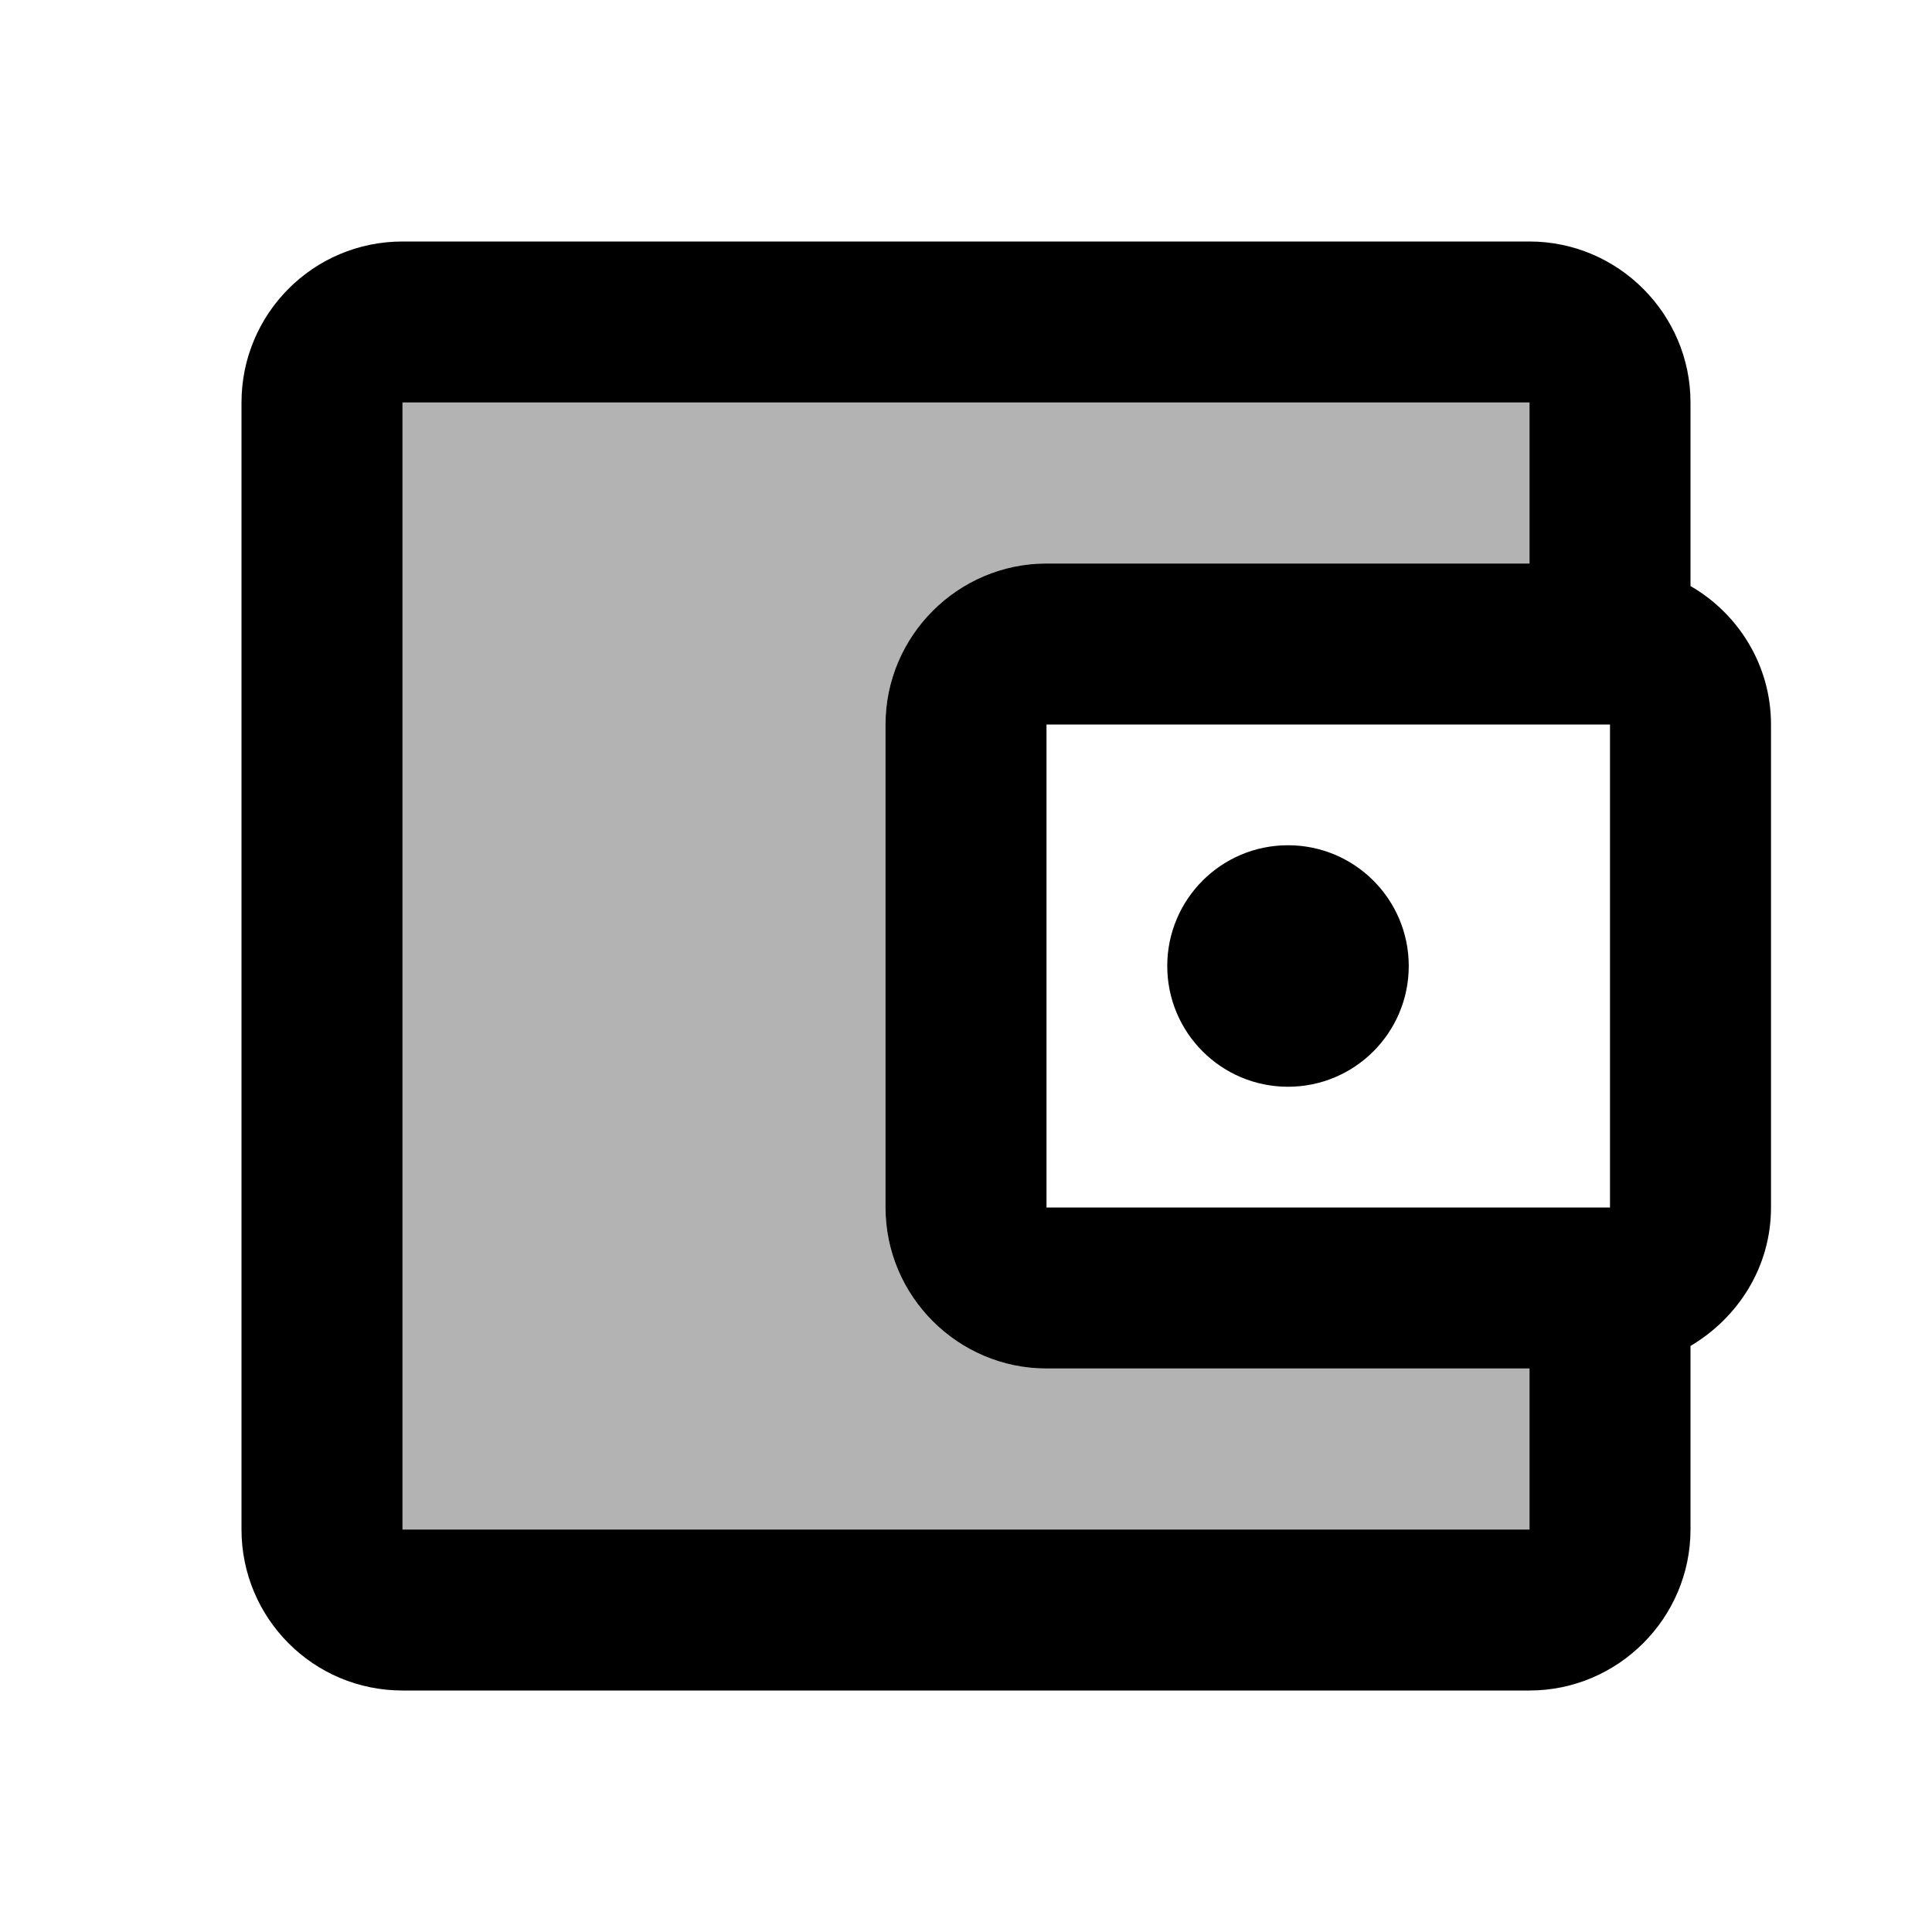
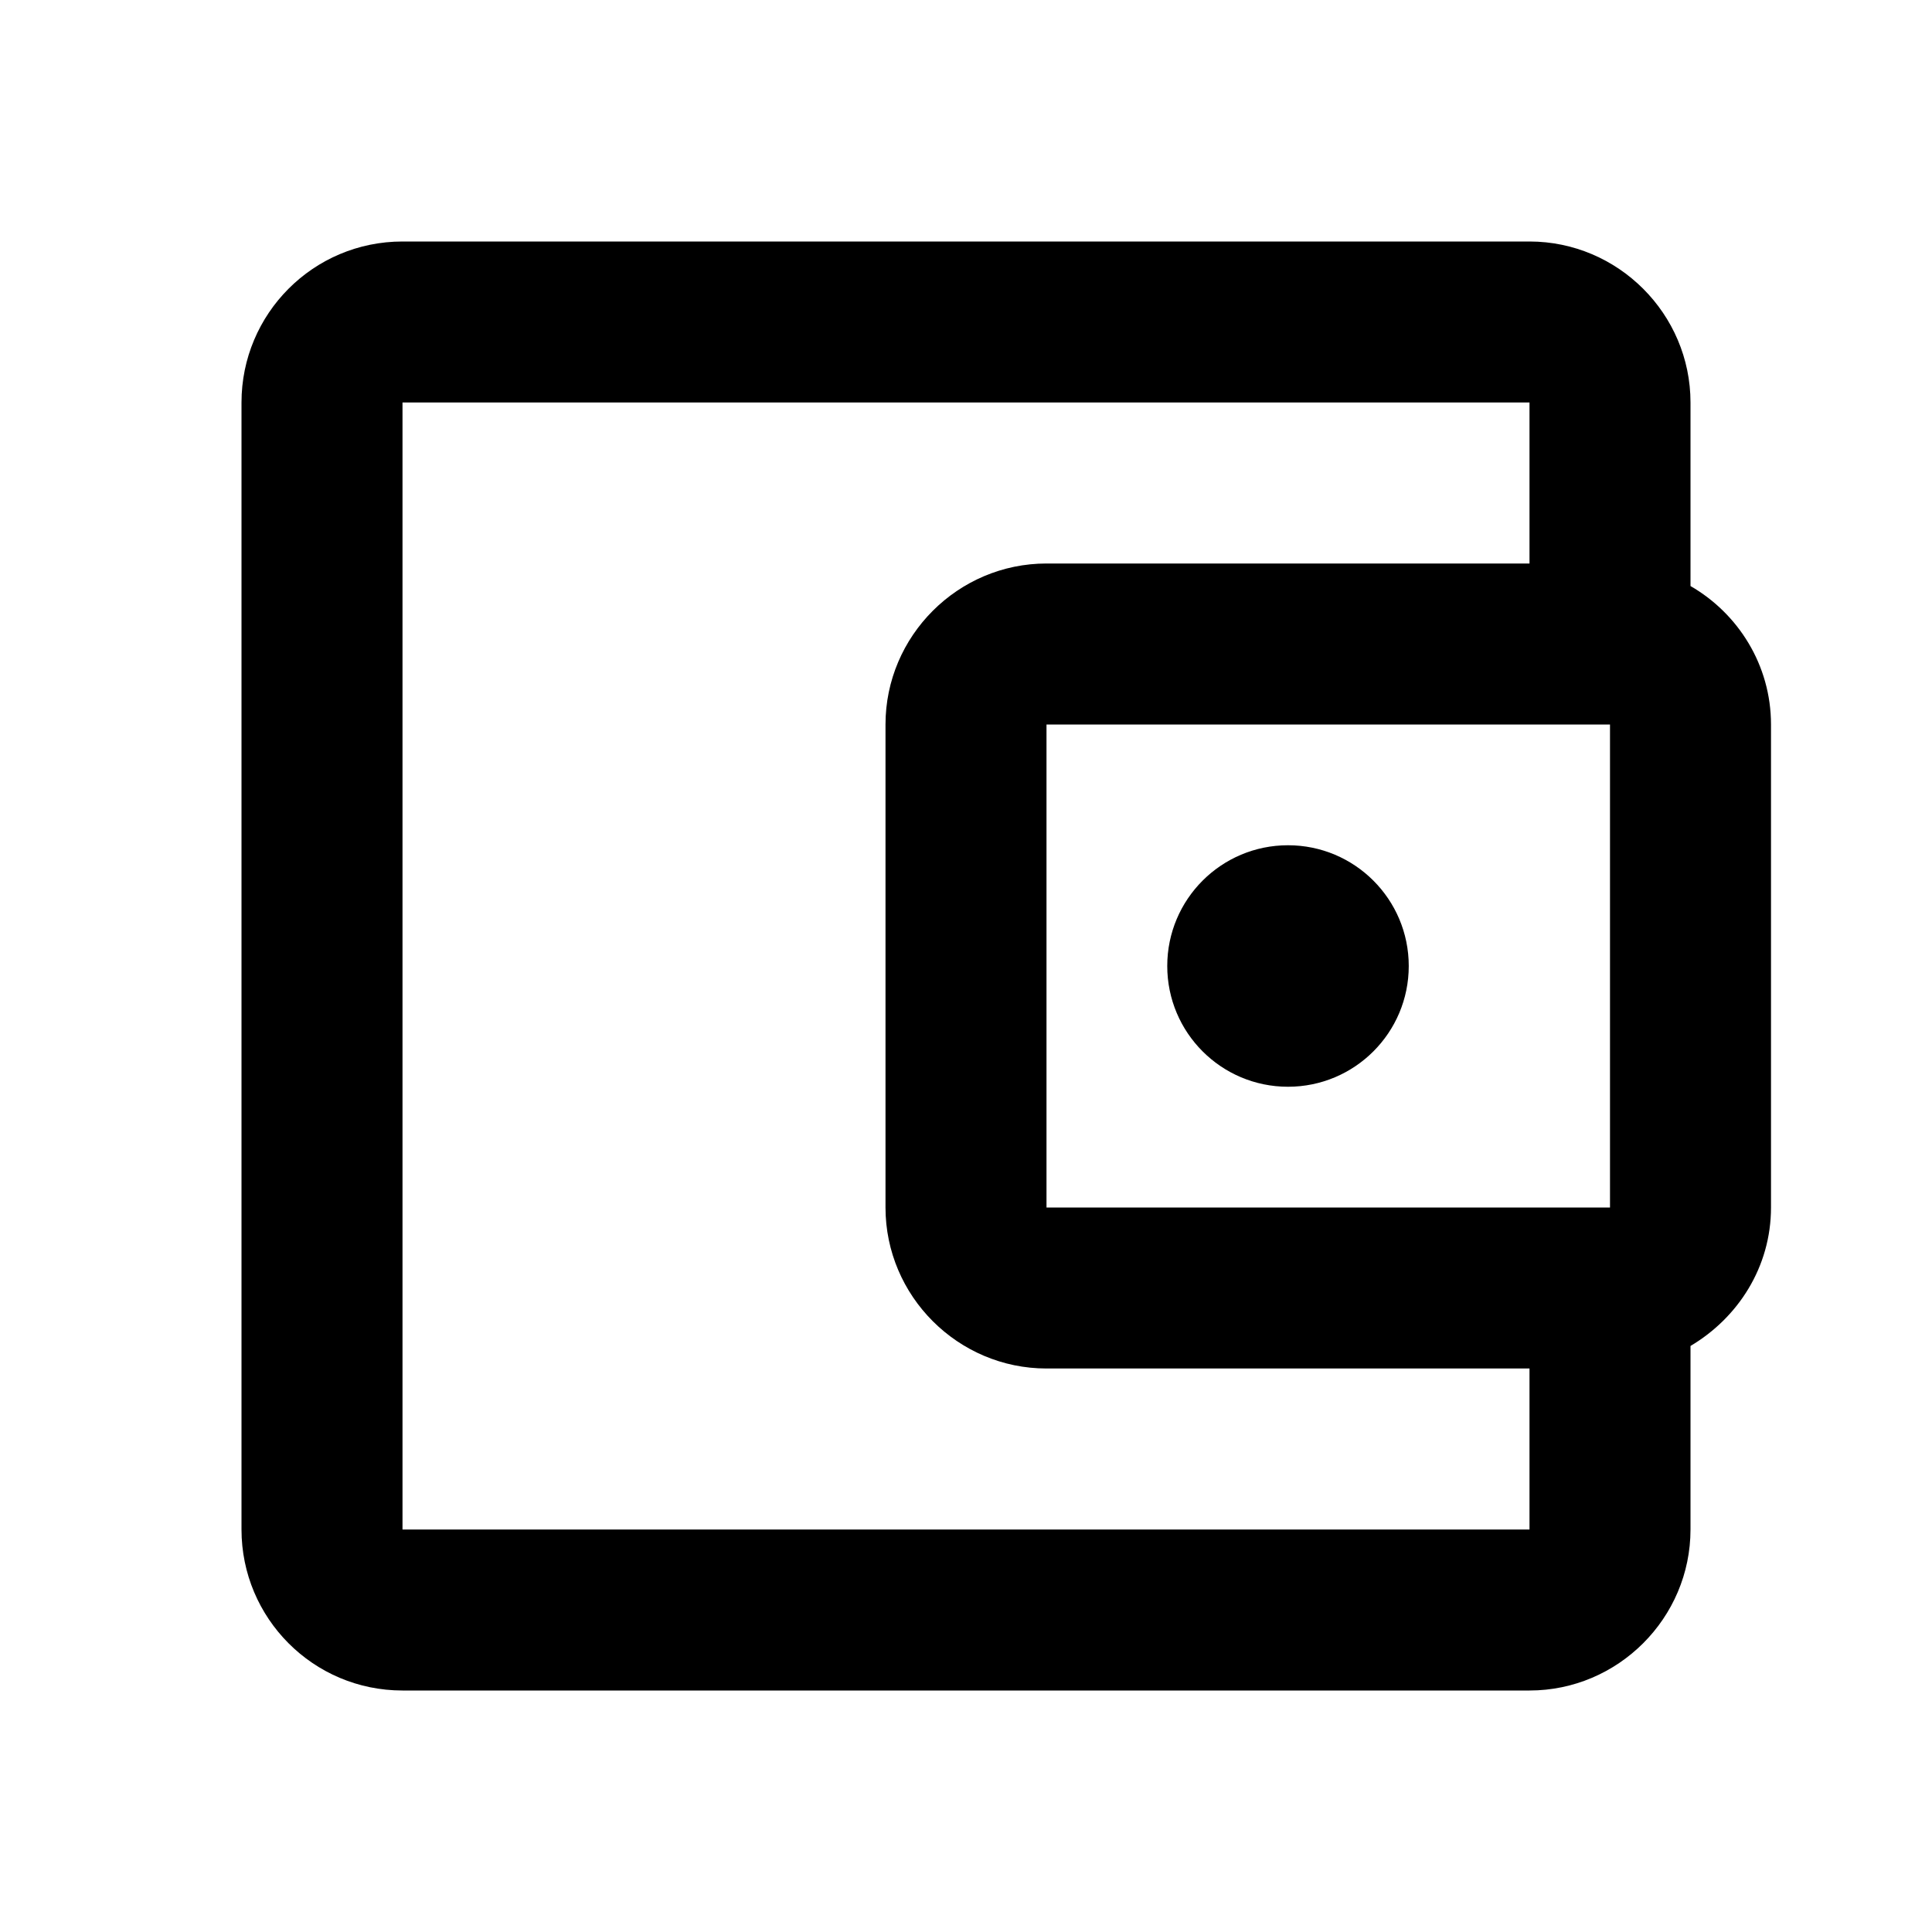
- <svg xmlns="http://www.w3.org/2000/svg" width="24" height="24" viewBox="0 0 24 24">
-   <path fill="none" d="M0 0h24v24H0V0z" />
-   <path opacity=".3" d="M13 17c-1.1 0-2-.9-2-2V9c0-1.1.9-2 2-2h6V5H5v14h14v-2h-6z" />
-   <path d="M21 7.28V5c0-1.1-.9-2-2-2H5c-1.11 0-2 .9-2 2v14c0 1.1.89 2 2 2h14c1.1 0 2-.9 2-2v-2.28c.59-.35 1-.98 1-1.72V9c0-.74-.41-1.38-1-1.72zM20 9v6h-7V9h7zM5 19V5h14v2h-6c-1.1 0-2 .9-2 2v6c0 1.1.9 2 2 2h6v2H5z" />
-   <circle cx="16" cy="12" r="1.5" />
+ <svg xmlns="http://www.w3.org/2000/svg" width="24" height="24" viewBox="0 0 24 24" id="svg2" version="1.1">
+   <defs id="defs14" />
+   <path fill="none" d="M0 0h24v24H0V0z" id="path4" />
+   <path d="M21 7.28V5c0-1.1-.9-2-2-2H5c-1.11 0-2 .9-2 2v14c0 1.1.89 2 2 2h14c1.1 0 2-.9 2-2v-2.28c.59-.35 1-.98 1-1.72V9c0-.74-.41-1.38-1-1.72zM20 9v6h-7V9h7zM5 19V5h14v2h-6c-1.1 0-2 .9-2 2v6c0 1.1.9 2 2 2h6v2H5z" id="path8" />
+   <circle cx="16" cy="12" r="1.5" id="circle10" />
</svg>
